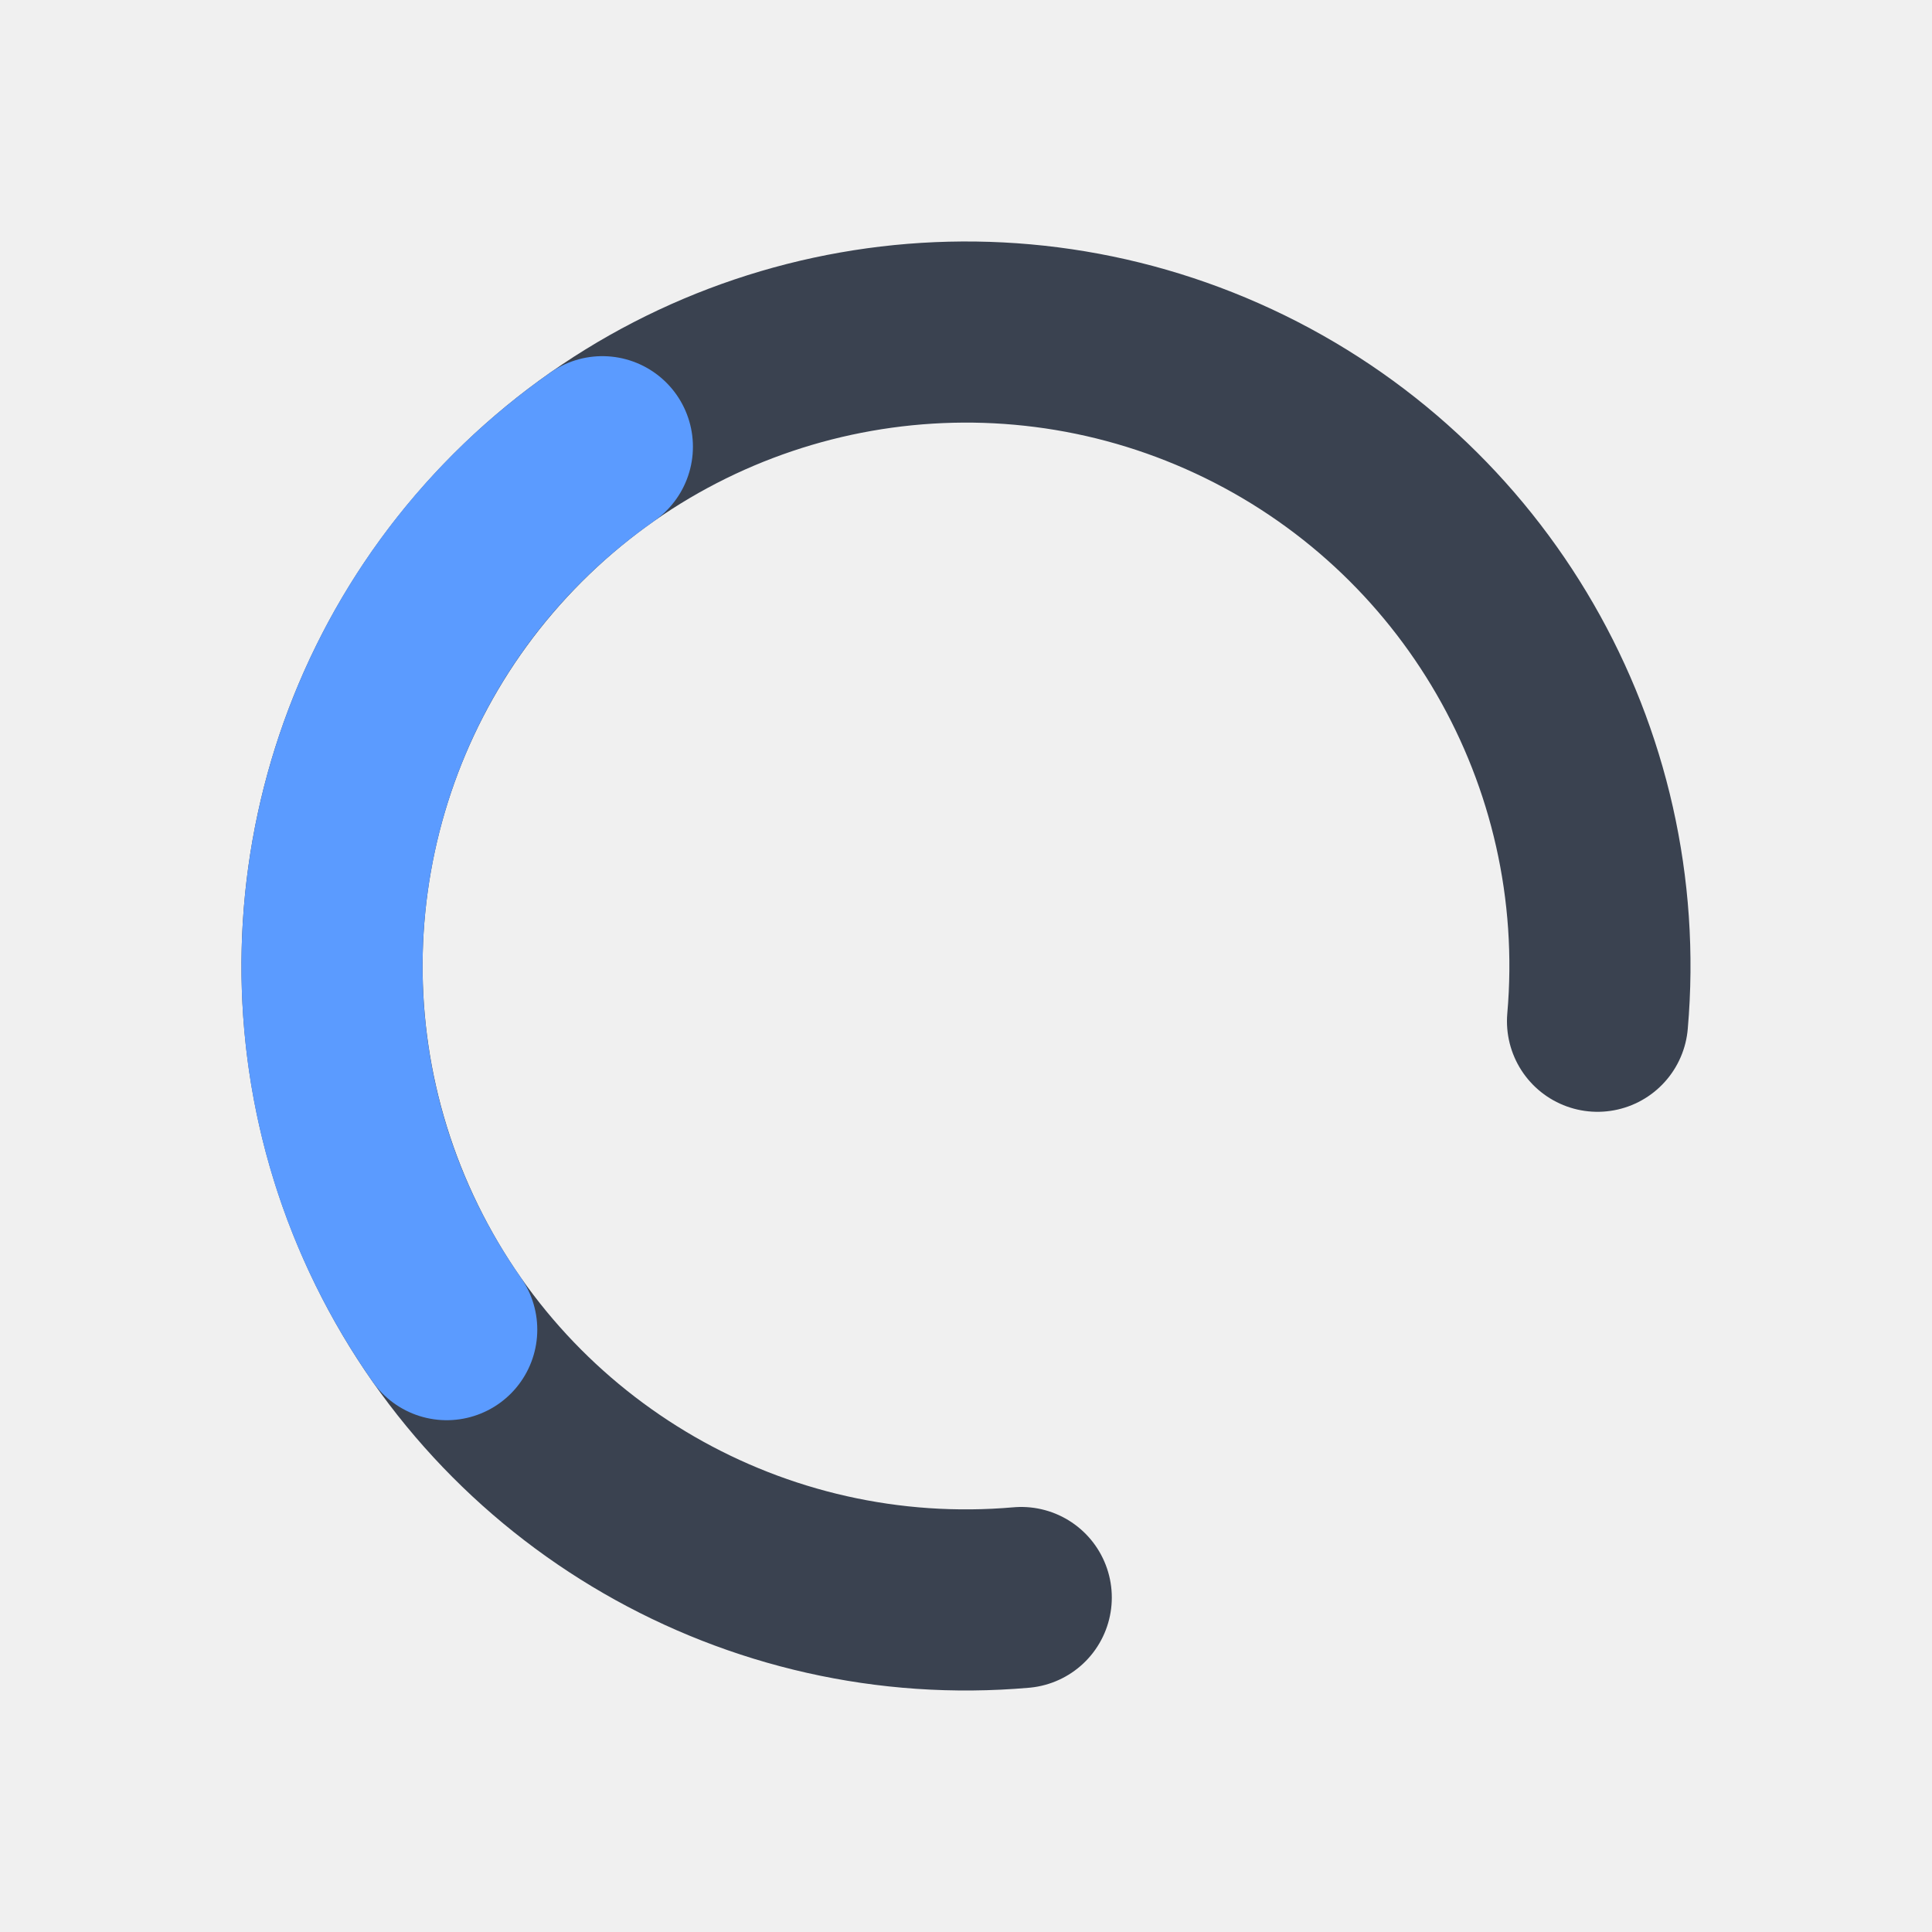
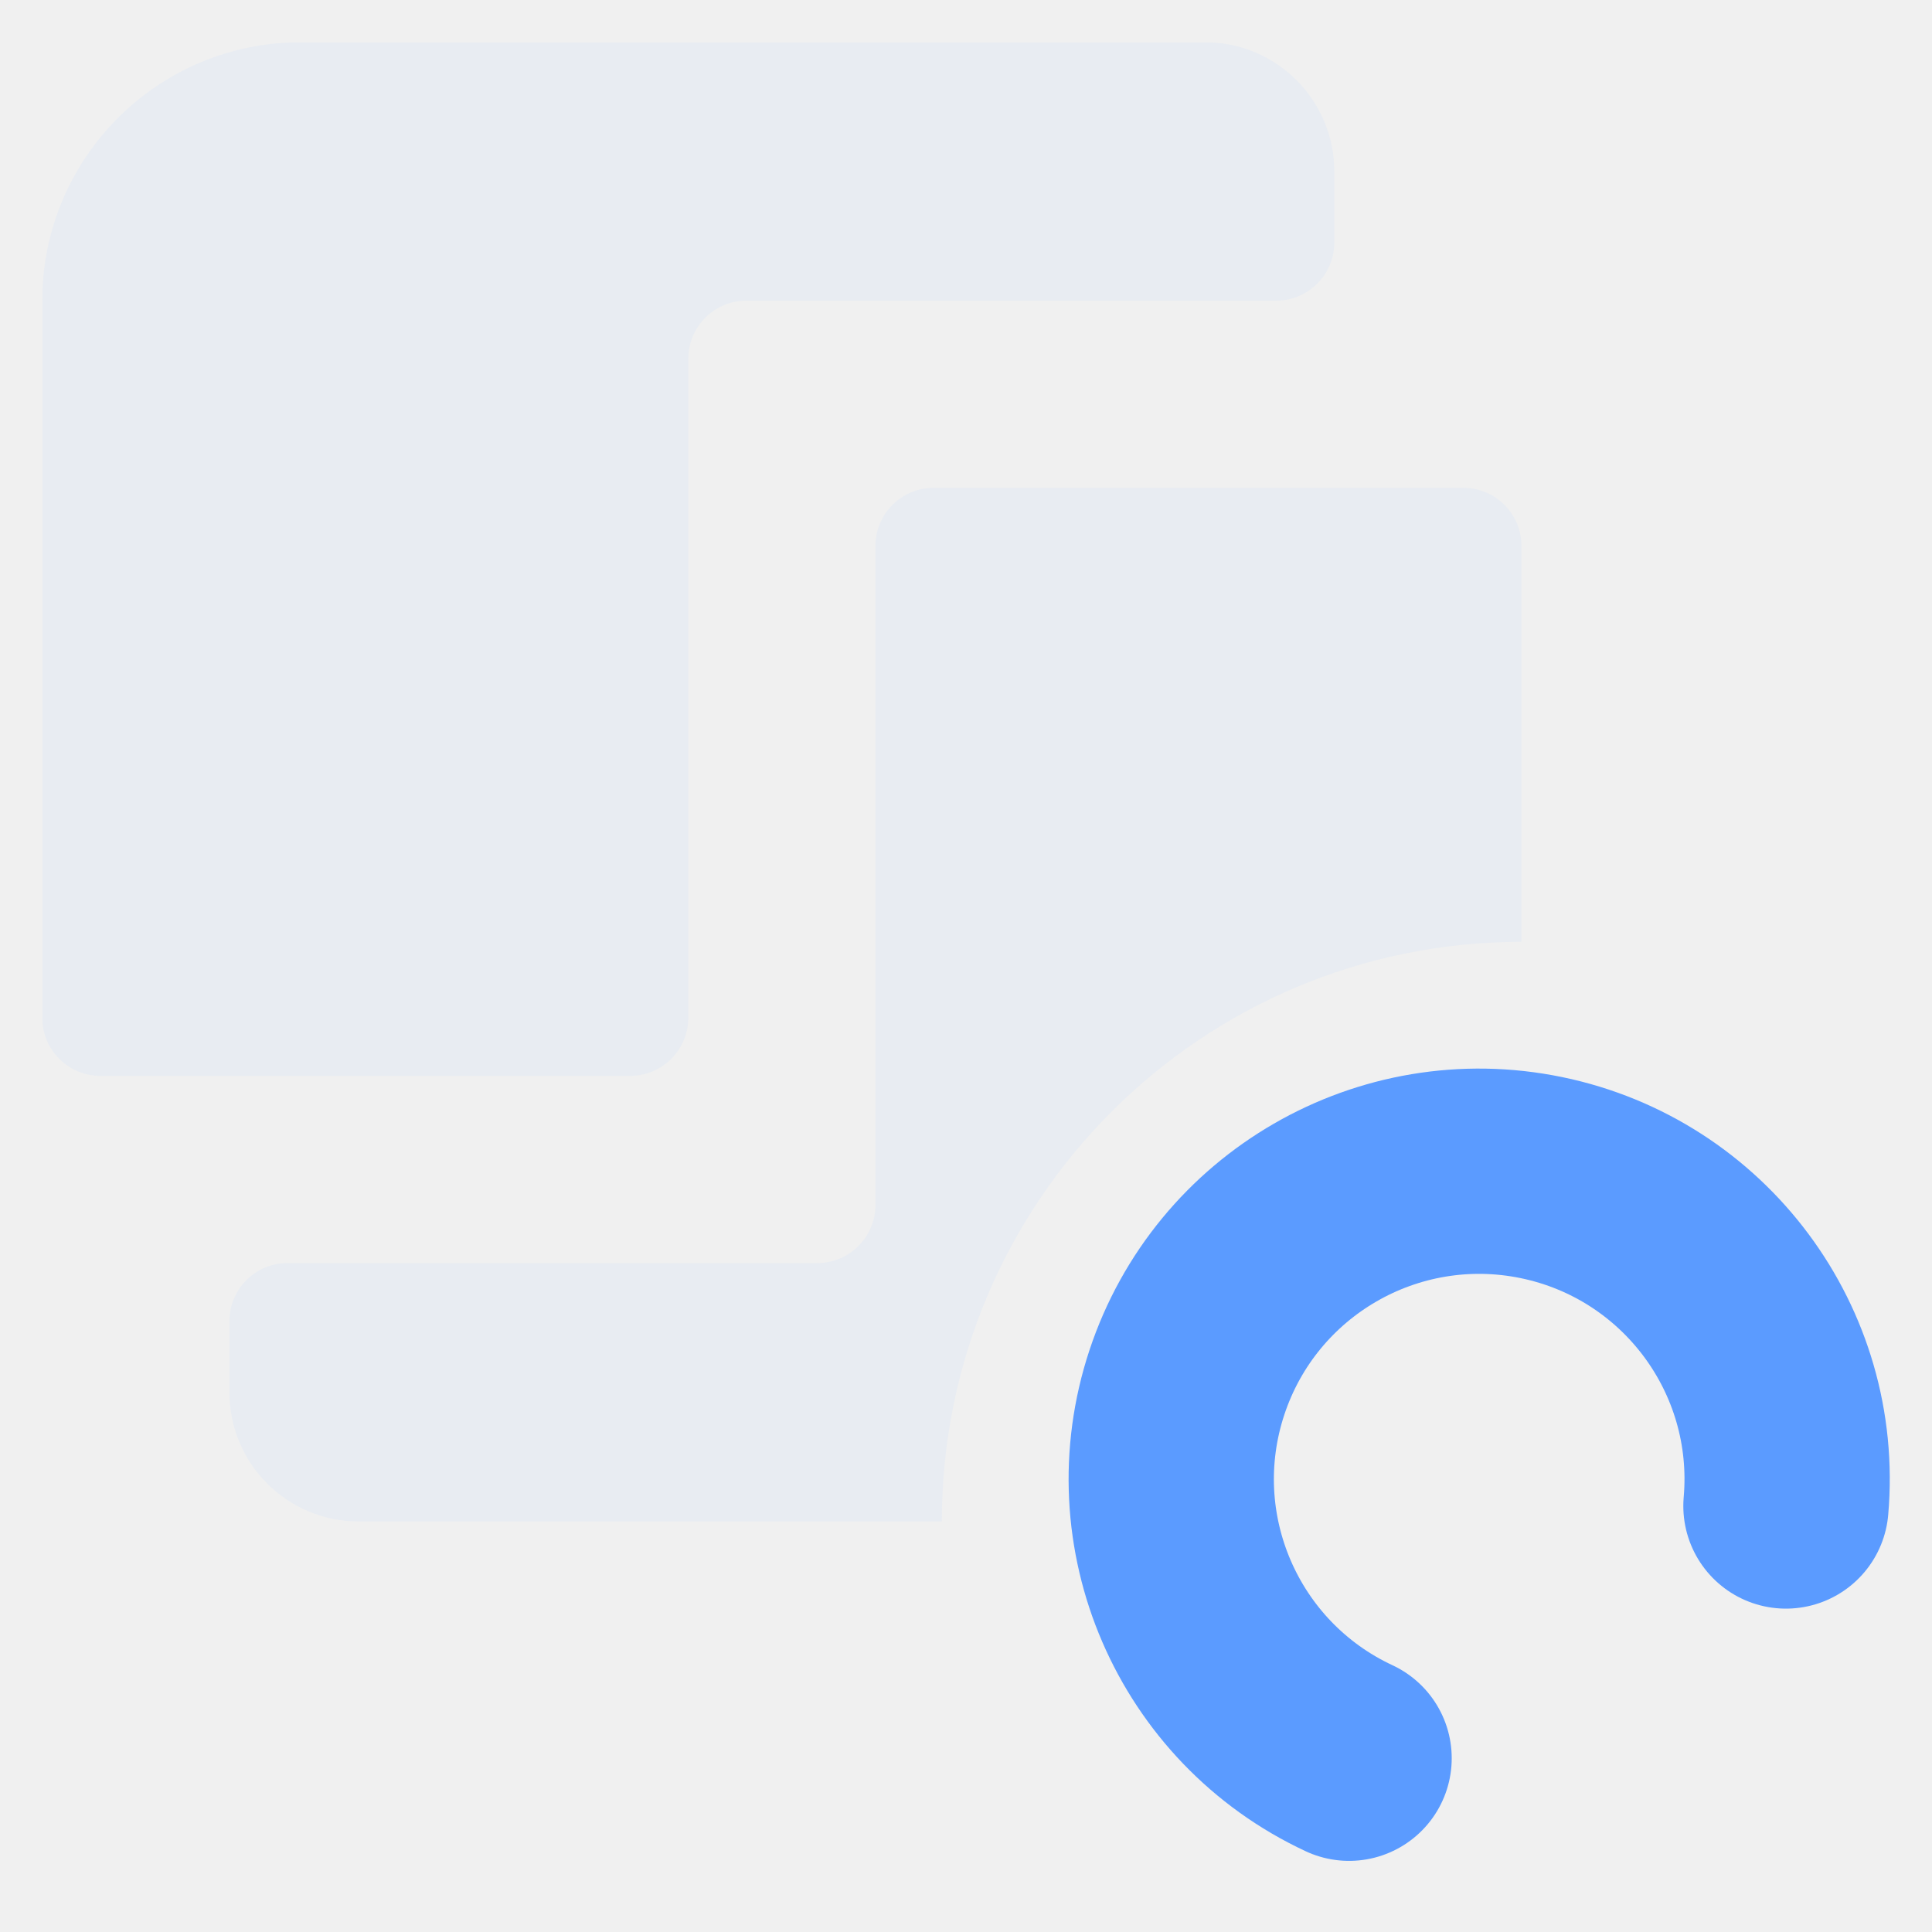
<svg xmlns="http://www.w3.org/2000/svg" width="32" height="32" viewBox="0 0 32 32" fill="none" stroke-linejoin="round" stroke-linecap="round" role="img" aria-label="superbackup — running (dark)">
-   <path d="M 16.915 26.460 A 10.5 10.5 0 1 1 26.460 16.915" fill="none" stroke="#3A4250" stroke-width="3" stroke-linecap="round" />
-   <path d="M 7.399 22.023 A 10.5 10.5 0 0 1 9.977 7.399" fill="none" stroke="#5B9BFF" stroke-width="3" stroke-linecap="round" />
+   <defs>
+     <mask id="badge-clearance">
+       <rect x="0" y="0" width="32" height="32" fill="#fff" />
+       <circle cx="24.5" cy="24.5" r="9.6" fill="#000" />
+     </mask>
+   </defs>
+   <g transform="translate(0.7 0.7)" mask="url(#badge-clearance)">
+     <path d="M 0 4.28 A 4.28 4.28 0 0 1 4.28 0 L 19.26 0 A 2.14 2.14 0 0 1 21.4 2.14 L 21.4 3.317 A 0.963 0.963 0 0 1 20.437 4.28 L 11.663 4.28 A 0.963 0.963 0 0 0 10.7 5.243 L 10.7 16.157 A 0.963 0.963 0 0 1 9.737 17.12 L 0.963 17.12 A 0.963 0.963 0 0 1 0 16.157 Z" fill="#E8ECF2" />
+     <path d="M 0 4.28 A 4.28 4.28 0 0 1 4.28 0 L 19.26 0 A 2.14 2.14 0 0 1 21.4 2.14 L 21.4 3.317 A 0.963 0.963 0 0 1 20.437 4.28 L 11.663 4.28 A 0.963 0.963 0 0 0 10.7 5.243 L 10.7 16.157 A 0.963 0.963 0 0 1 9.737 17.12 L 0.963 17.12 A 0.963 0.963 0 0 1 0 16.157 Z" fill="#E8ECF2" transform="translate(3.1 3.1) rotate(180 10.7 10.7)" />
+   </g>
+   <path d="M 22.345 29.122 A 5.1 5.1 0 1 1 29.581 24.944" fill="none" stroke="#5B9BFF" stroke-width="3.4" stroke-linecap="round" />
</svg>
